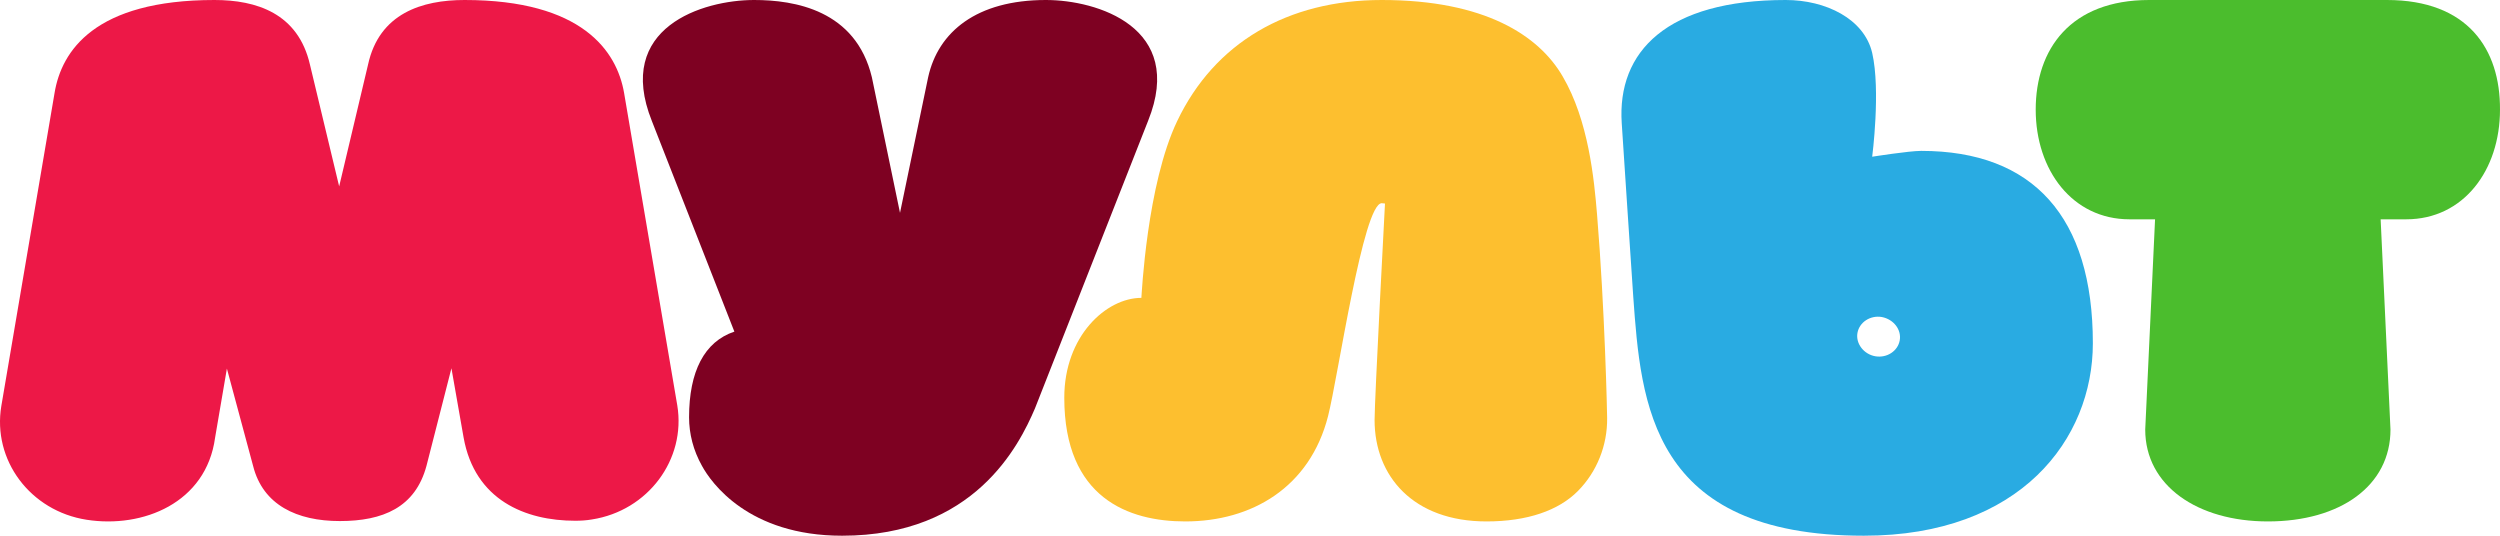
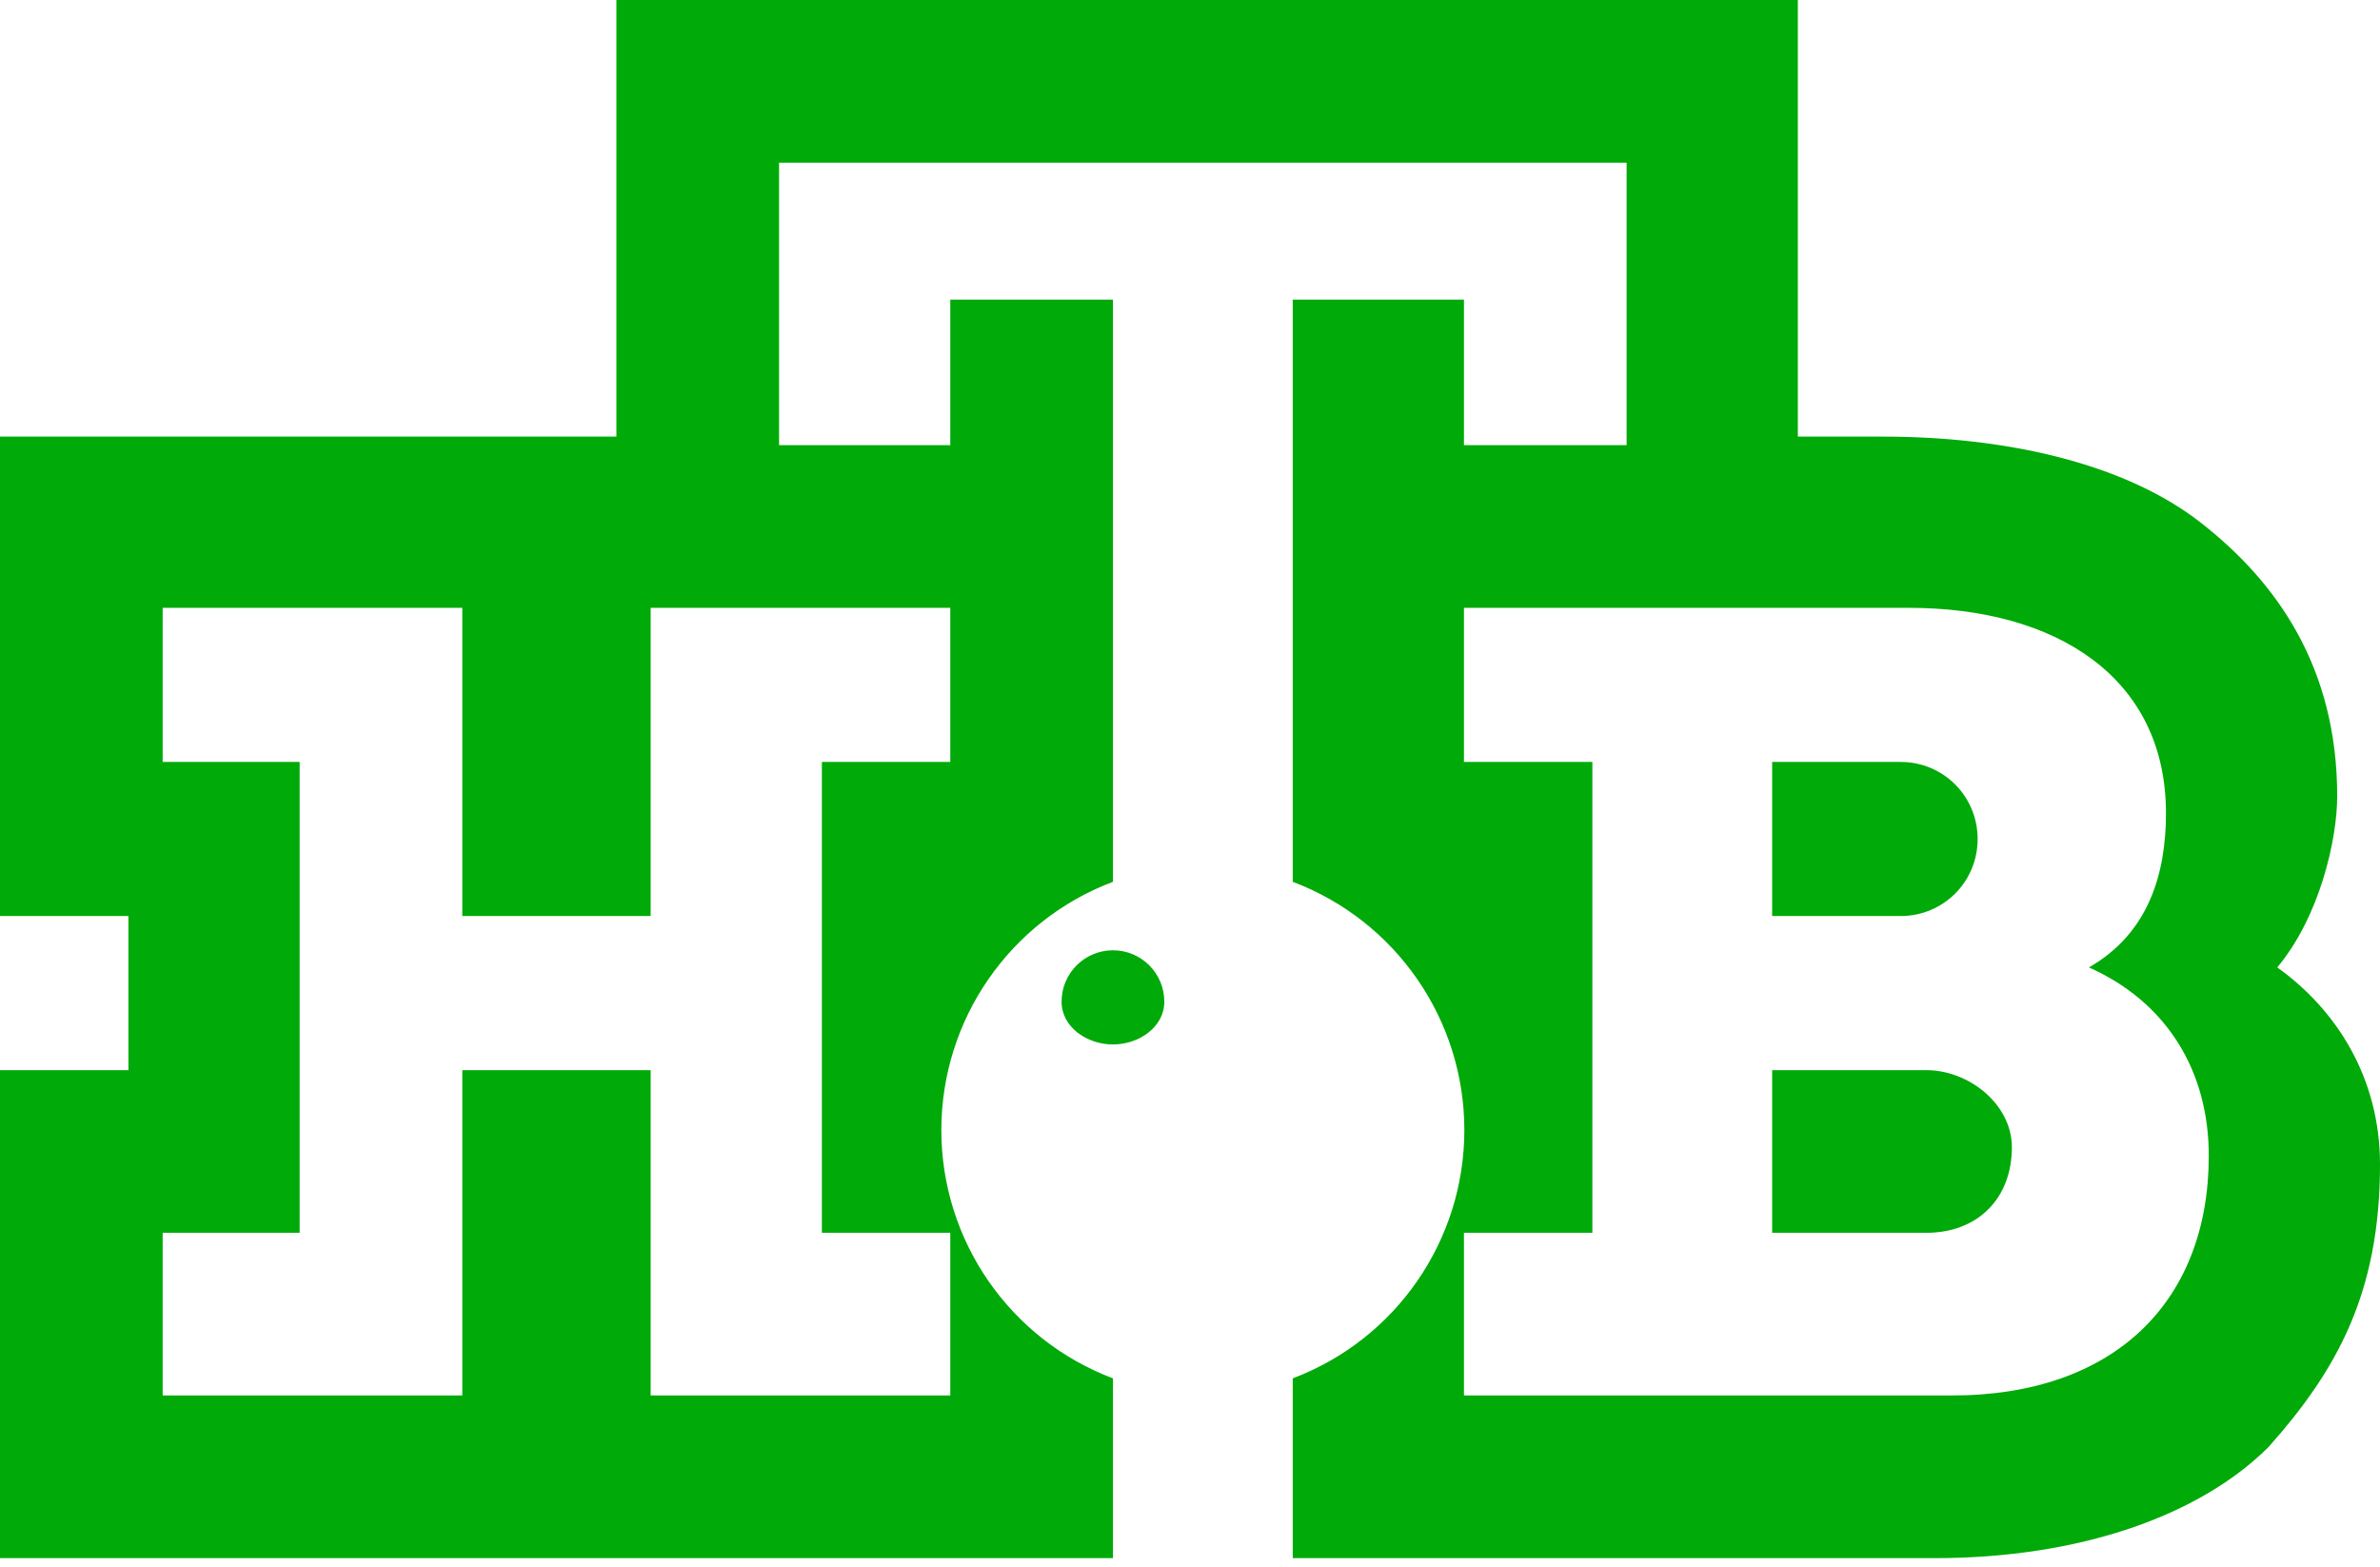
- <svg xmlns="http://www.w3.org/2000/svg" width="322" height="69" viewBox="0 0 322 69" fill="none">
-   <path d="M80.385 11.983C79.455 6.574 74.973 0 59.836 0C54.382 0 48.843 1.706 47.405 8.321L43.684 24.007L39.921 8.321C38.399 1.706 33.029 0 27.617 0C12.184 0 7.914 6.574 7.026 11.983L0.176 52.26C-1.008 59.25 3.897 65.823 11.169 66.947C18.4 68.07 26.56 64.784 27.702 56.379L29.224 47.475L32.607 60.04C33.875 65.033 38.23 67.113 43.769 67.113C49.308 67.113 53.494 65.366 54.931 59.999L58.145 47.432L59.709 56.337C61.147 64.409 67.659 67.072 74.085 67.072C74.804 67.072 75.523 67.03 76.242 66.905C83.472 65.782 88.377 59.166 87.235 52.217L80.385 11.983Z" fill="#ED1847" />
-   <path d="M307.429 0H276.812C266.676 0 262.199 6.332 262.199 14.124C262.199 21.914 266.929 28.247 274.277 28.247H277.572L276.305 55.328C276.305 62.578 283.061 67.16 292.099 67.16C301.474 67.16 307.894 62.535 307.894 55.328L306.627 28.247H309.921C317.311 28.247 321.999 21.914 321.999 14.124C322.042 6.332 317.86 0 307.429 0Z" fill="#4BBD2D" />
-   <path d="M134.714 0C125.796 0 120.837 4.096 119.546 9.947L115.921 27.416L112.296 9.947C110.212 1.295 102.337 0 97.128 0C90.545 0 79.127 3.511 83.961 15.588L94.587 42.712C90.711 44.008 88.753 47.853 88.753 53.745C88.753 55.877 89.294 58.009 90.42 60.014C91.586 62.146 96.378 69 108.462 69C125.504 69 131.254 57.381 133.297 52.618C133.422 52.283 147.881 15.547 147.881 15.547C152.714 3.511 141.297 0 134.714 0Z" fill="#7E0122" />
-   <path d="M201.26 9.82C198.201 4.577 191.248 0 177.968 0C165.86 0 156.434 5.492 151.617 15.604C147.721 23.76 147.05 37.949 147.009 38.365C142.484 38.365 137.08 43.275 137.08 51.223C137.08 64.164 145.375 67.16 152.664 67.16C161.211 67.16 168.709 62.791 171.055 53.595C172.354 48.477 175.579 26.173 177.968 26.173L178.386 26.215C178.386 26.215 177.046 51.431 177.046 54.094C177.046 61.335 182.031 67.16 191.457 67.16C196.736 67.16 200.757 65.745 203.229 63.248C205.7 60.752 207.041 57.34 206.999 53.845C206.999 53.262 206.706 39.821 205.7 27.629C205.324 23.094 204.611 15.521 201.26 9.82Z" fill="#FDBF2F" />
-   <path d="M247.449 19.434C245.882 19.434 241.138 20.186 241.138 20.186C241.138 20.186 242.251 11.66 241.138 6.813C240.107 2.424 235.156 0 230.001 0C214.738 0 208.261 6.603 208.88 15.881C208.922 16.509 210.324 37.822 210.365 38.241C211.355 51.949 212.592 69 240.065 69C260.237 69 269.56 56.546 269.56 44.217C269.56 27.96 261.887 19.434 247.449 19.434ZM244.686 43.841C244.438 45.22 243.035 46.139 241.55 45.889C240.065 45.638 238.993 44.258 239.24 42.879C239.488 41.5 240.891 40.581 242.376 40.831C243.902 41.124 244.933 42.462 244.686 43.841Z" fill="#29ABE2" />
+ <svg xmlns="http://www.w3.org/2000/svg" width="278" height="183" viewBox="0 0 278 183" fill="none">
+   <path d="M266 113c7 5 12 13 12 23 0 15-5 24-13 33-8 8-22 13-39 13h-75v-21a31 31 0 0 0 0-58V35h20v17h19V19H91v33h20V35h19v68a31 31 0 0 0 0 58v21H0v-57h15v-18H0V51h72V0h138v51h10c14 0 28 3 37 10s16 17 16 32c0 5-2 14-7 20ZM111 71H76v36H54V71H19v18h16v55H19v19h35v-38h22v38h35v-19H96V89h15V71Zm117 92c19 0 30-11 30-28 0-10-5-18-14-22 7-4 9-11 9-18 0-16-13-24-30-24h-52v18h15v55h-15v19h57Zm-3-19h-18v-19h18c5 0 10 4 10 9 0 6-4 10-10 10Zm-3-37h-15V89h15c5 0 9 4 9 9s-4 9-9 9Zm-98 10a6 6 0 0 1 12 0c0 3-3 5-6 5s-6-2-6-5Z" fill="#00AA08" />
</svg>
